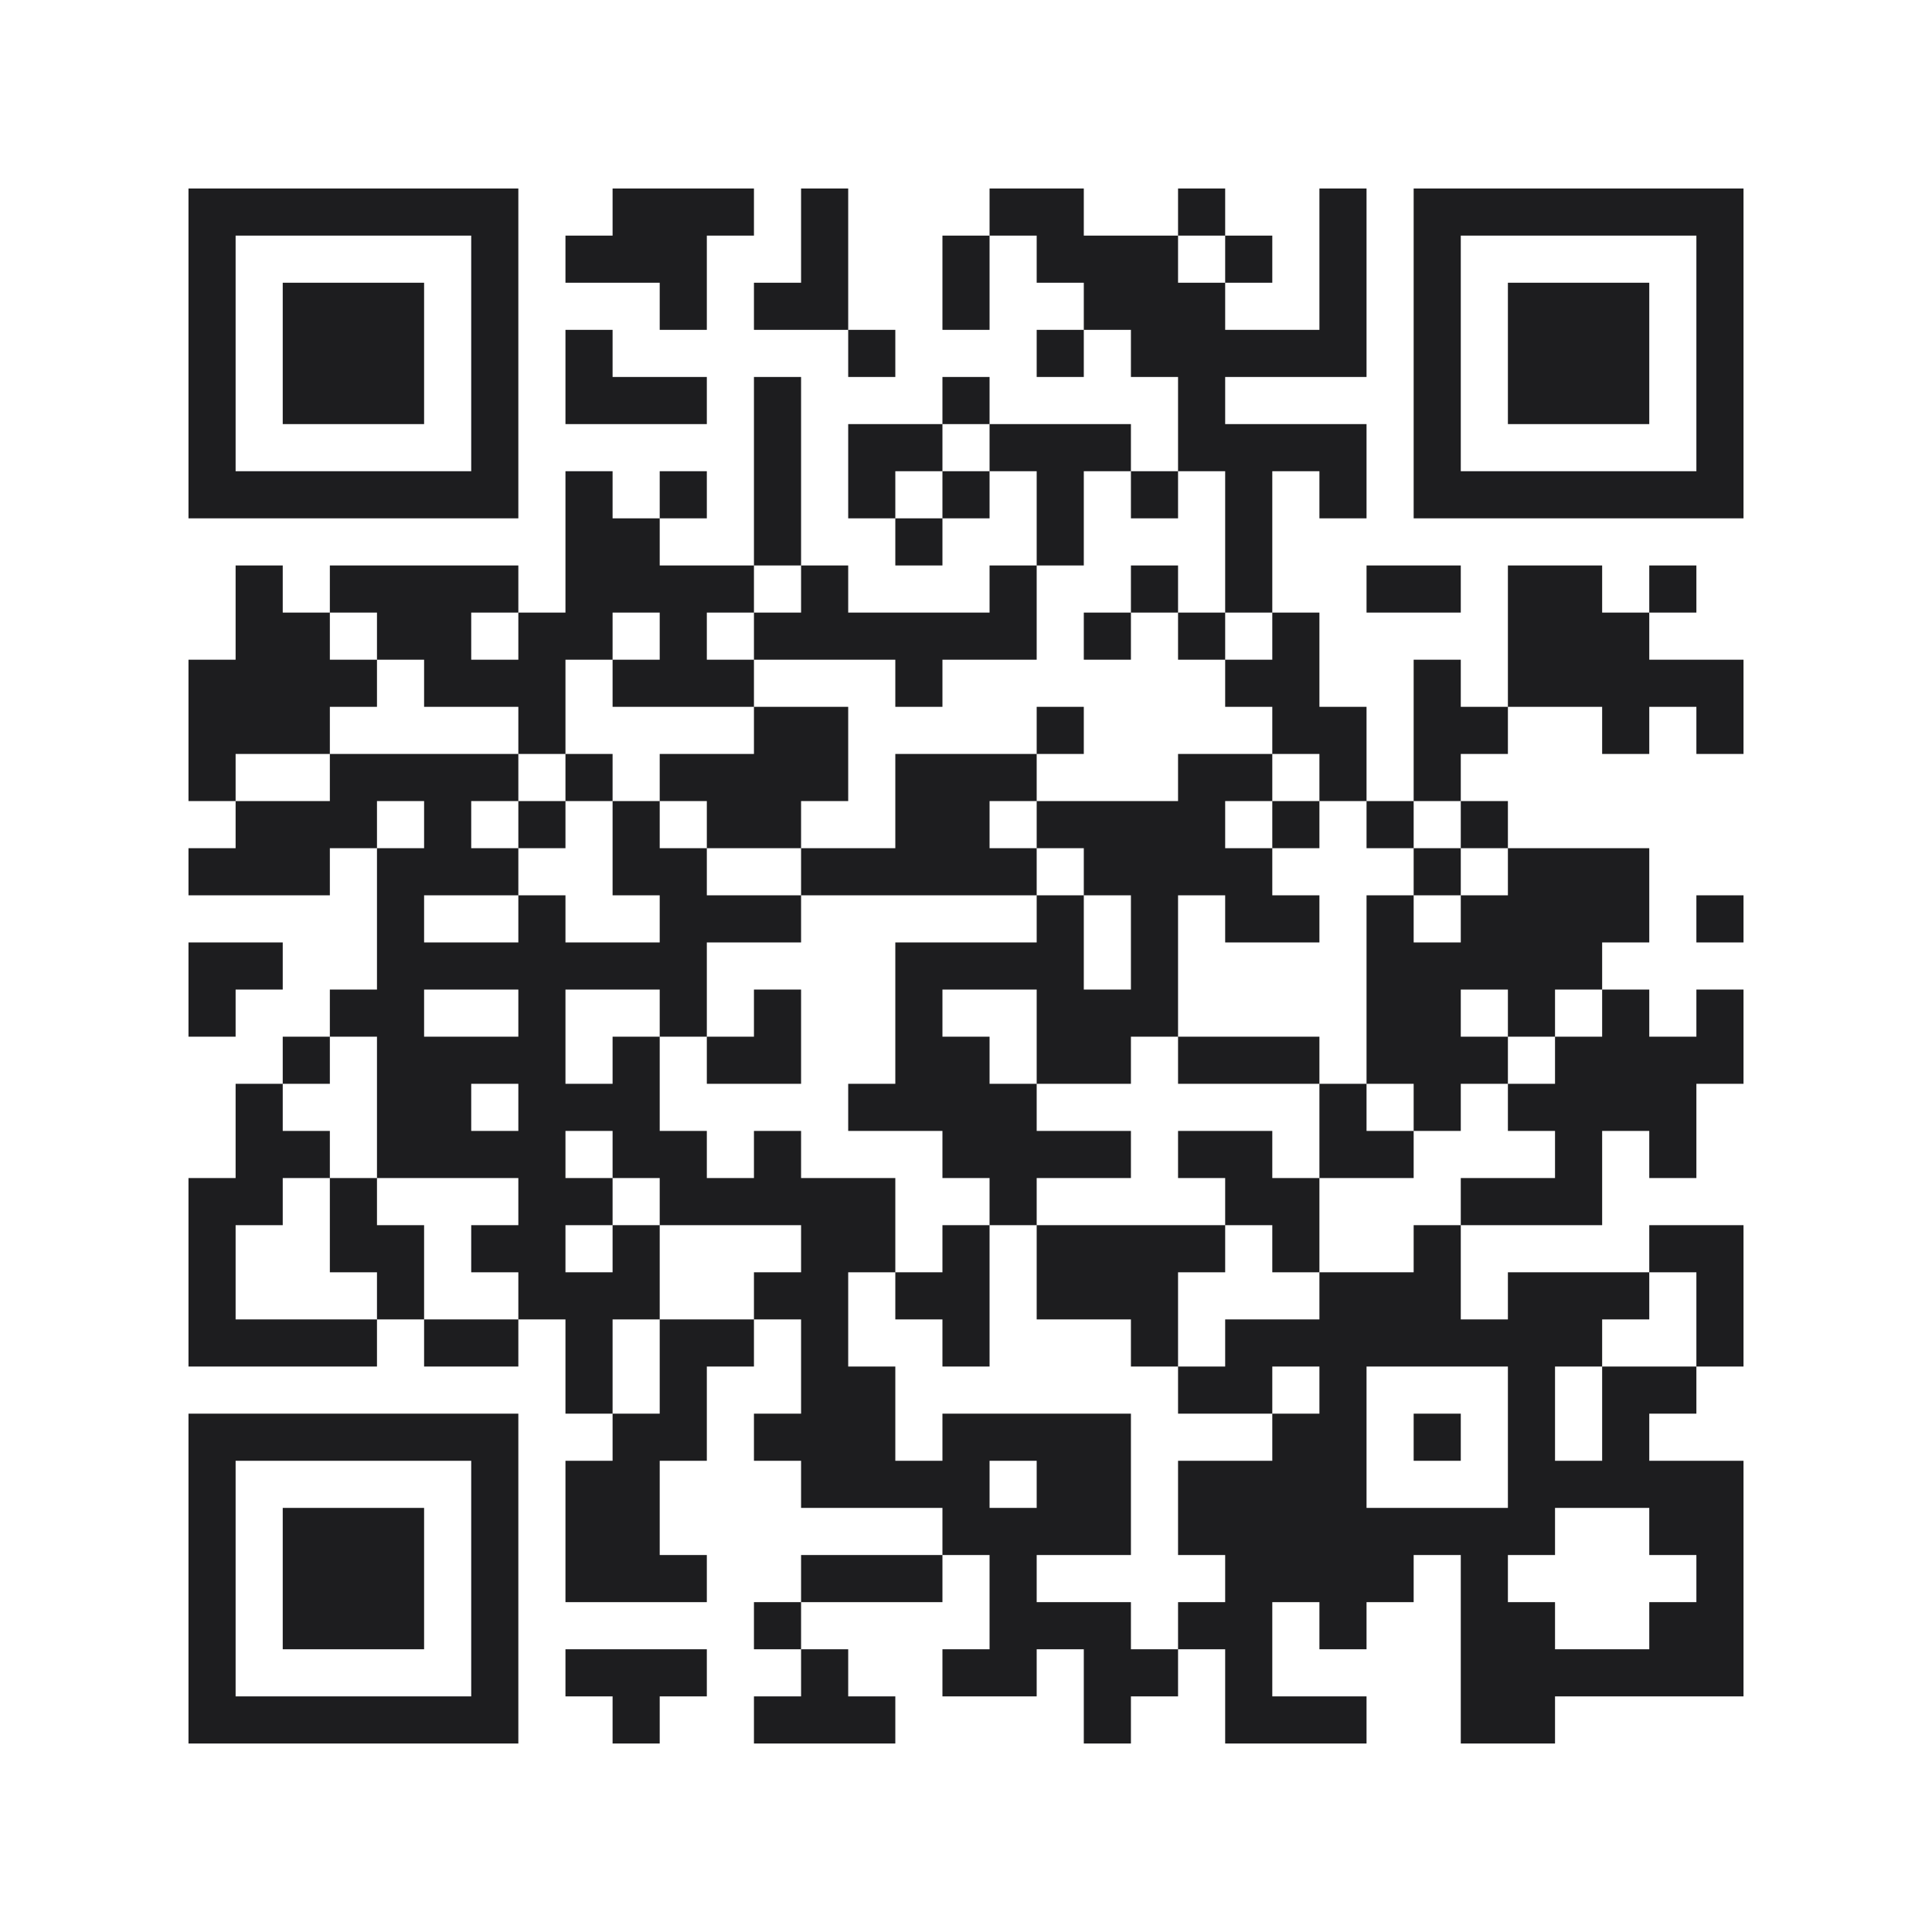
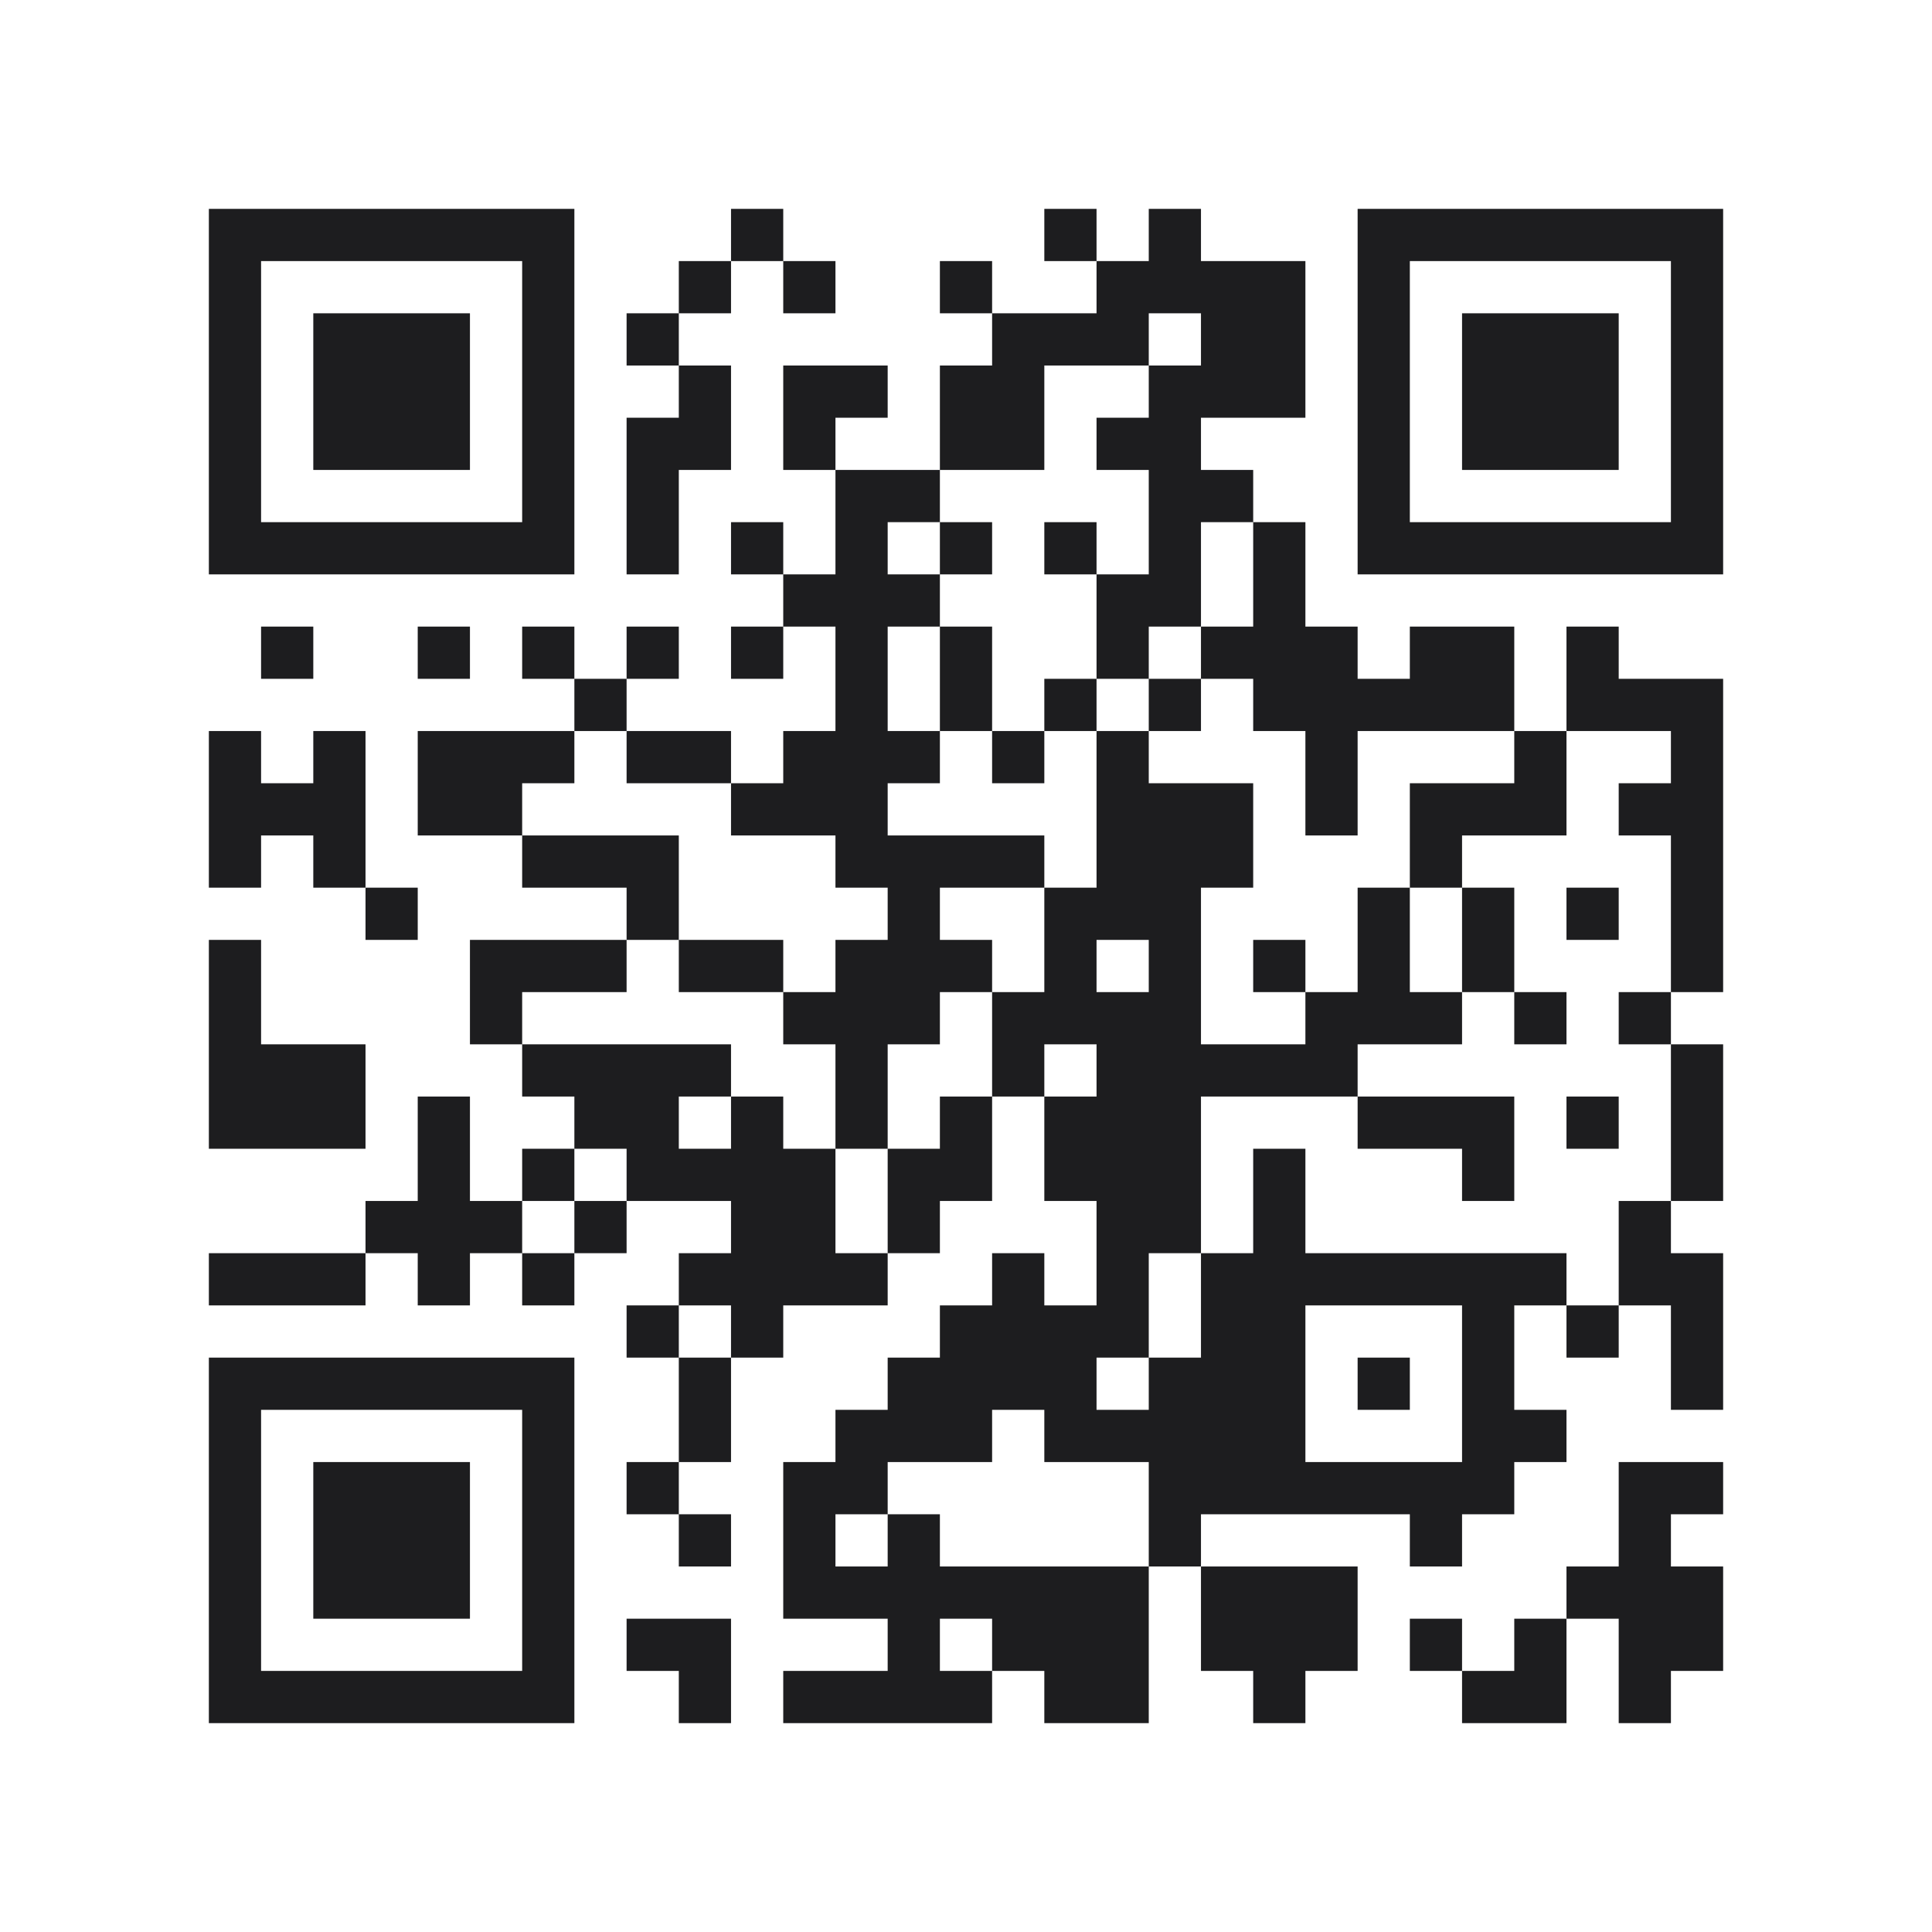
- <svg xmlns="http://www.w3.org/2000/svg" viewBox="0 0 410 410" width="410" height="410" class="segno">
+ <svg xmlns="http://www.w3.org/2000/svg" viewBox="0 0 370 370" width="370" height="370" class="segno">
  <g transform="scale(10)">
-     <path fill="#fff" d="M0 0h41v41h-41z" />
-     <path class="qrline" stroke="#1d1d1f" d="M4 4.5h7m2 0h3m1 0h1m3 0h2m2 0h1m2 0h1m1 0h7m-33 1h1m5 0h1m1 0h3m2 0h1m2 0h1m1 0h3m1 0h1m1 0h1m1 0h1m5 0h1m-33 1h1m1 0h3m1 0h1m3 0h1m1 0h2m2 0h1m2 0h3m2 0h1m1 0h1m1 0h3m1 0h1m-33 1h1m1 0h3m1 0h1m1 0h1m5 0h1m3 0h1m1 0h5m1 0h1m1 0h3m1 0h1m-33 1h1m1 0h3m1 0h1m1 0h3m1 0h1m3 0h1m4 0h1m4 0h1m1 0h3m1 0h1m-33 1h1m5 0h1m5 0h1m1 0h2m1 0h3m1 0h4m1 0h1m5 0h1m-33 1h7m1 0h1m1 0h1m1 0h1m1 0h1m1 0h1m1 0h1m1 0h1m1 0h1m1 0h1m1 0h7m-25 1h2m2 0h1m2 0h1m2 0h1m3 0h1m-22 1h1m1 0h4m1 0h4m1 0h1m3 0h1m2 0h1m1 0h1m2 0h2m1 0h2m1 0h1m-31 1h2m1 0h2m1 0h2m1 0h1m1 0h6m1 0h1m1 0h1m1 0h1m4 0h3m-31 1h4m1 0h3m1 0h3m3 0h1m6 0h2m2 0h1m1 0h5m-33 1h3m4 0h1m4 0h2m4 0h1m4 0h2m1 0h2m2 0h1m1 0h1m-33 1h1m2 0h4m1 0h1m1 0h4m1 0h3m3 0h2m1 0h1m1 0h1m-26 1h3m1 0h1m1 0h1m1 0h1m1 0h2m2 0h2m1 0h4m1 0h1m1 0h1m1 0h1m-28 1h3m1 0h3m2 0h2m2 0h5m1 0h4m3 0h1m1 0h3m-27 1h1m2 0h1m2 0h3m5 0h1m1 0h1m1 0h2m1 0h1m1 0h4m1 0h1m-33 1h2m2 0h7m4 0h4m1 0h1m4 0h5m-30 1h1m2 0h2m2 0h1m2 0h1m1 0h1m2 0h1m2 0h3m4 0h2m1 0h1m1 0h1m1 0h1m-31 1h1m1 0h4m1 0h1m1 0h2m2 0h2m1 0h2m1 0h3m1 0h3m1 0h4m-32 1h1m2 0h2m1 0h3m4 0h4m6 0h1m1 0h1m1 0h4m-31 1h2m1 0h4m1 0h2m1 0h1m3 0h4m1 0h2m1 0h2m3 0h1m1 0h1m-32 1h2m1 0h1m3 0h2m1 0h5m2 0h1m4 0h2m3 0h3m-30 1h1m2 0h2m1 0h2m1 0h1m3 0h2m1 0h1m1 0h4m1 0h1m2 0h1m4 0h2m-33 1h1m3 0h1m2 0h3m2 0h2m1 0h2m1 0h3m3 0h3m1 0h3m1 0h1m-33 1h4m1 0h2m1 0h1m1 0h2m1 0h1m2 0h1m3 0h1m1 0h8m2 0h1m-25 1h1m1 0h1m2 0h2m6 0h2m1 0h1m3 0h1m1 0h2m-32 1h7m2 0h2m1 0h3m1 0h4m3 0h2m1 0h1m1 0h1m1 0h1m-31 1h1m5 0h1m1 0h2m3 0h4m1 0h2m1 0h4m3 0h5m-33 1h1m1 0h3m1 0h1m1 0h2m6 0h4m1 0h8m2 0h2m-33 1h1m1 0h3m1 0h1m1 0h3m2 0h3m1 0h1m4 0h4m1 0h1m4 0h1m-33 1h1m1 0h3m1 0h1m5 0h1m4 0h3m1 0h2m1 0h1m2 0h2m2 0h2m-33 1h1m5 0h1m1 0h3m2 0h1m2 0h2m1 0h2m1 0h1m4 0h6m-33 1h7m2 0h1m2 0h3m4 0h1m2 0h3m2 0h2" />
+     <path fill="#fff" d="M0 0h37v37h-37z" />
+     <path class="qrline" stroke="#1d1d1f" d="M4 4.5h7m3 0h1m5 0h1m1 0h1m3 0h7m-29 1h1m5 0h1m2 0h1m1 0h1m2 0h1m2 0h4m1 0h1m5 0h1m-29 1h1m1 0h3m1 0h1m1 0h1m6 0h3m1 0h2m1 0h1m1 0h3m1 0h1m-29 1h1m1 0h3m1 0h1m2 0h1m1 0h2m1 0h2m2 0h3m1 0h1m1 0h3m1 0h1m-29 1h1m1 0h3m1 0h1m1 0h2m1 0h1m2 0h2m1 0h2m3 0h1m1 0h3m1 0h1m-29 1h1m5 0h1m1 0h1m3 0h2m4 0h2m2 0h1m5 0h1m-29 1h7m1 0h1m1 0h1m1 0h1m1 0h1m1 0h1m1 0h1m1 0h1m1 0h7m-18 1h3m3 0h2m1 0h1m-20 1h1m2 0h1m1 0h1m1 0h1m1 0h1m1 0h1m1 0h1m2 0h1m1 0h3m1 0h2m1 0h1m-20 1h1m4 0h1m1 0h1m1 0h1m1 0h1m1 0h5m1 0h3m-29 1h1m1 0h1m1 0h3m1 0h2m1 0h3m1 0h1m1 0h1m3 0h1m3 0h1m2 0h1m-29 1h3m1 0h2m4 0h3m4 0h3m1 0h1m1 0h3m1 0h2m-29 1h1m1 0h1m3 0h3m3 0h4m1 0h3m3 0h1m4 0h1m-26 1h1m4 0h1m4 0h1m2 0h3m3 0h1m1 0h1m1 0h1m1 0h1m-29 1h1m4 0h3m1 0h2m1 0h3m1 0h1m1 0h1m1 0h1m1 0h1m1 0h1m3 0h1m-29 1h1m4 0h1m5 0h3m1 0h4m2 0h3m1 0h1m1 0h1m-28 1h3m3 0h4m2 0h1m2 0h1m1 0h5m6 0h1m-29 1h3m1 0h1m2 0h2m1 0h1m1 0h1m1 0h1m1 0h3m3 0h3m1 0h1m1 0h1m-25 1h1m1 0h1m1 0h4m1 0h2m1 0h3m1 0h1m3 0h1m3 0h1m-26 1h3m1 0h1m2 0h2m1 0h1m3 0h2m1 0h1m6 0h1m-28 1h3m1 0h1m1 0h1m2 0h4m2 0h1m1 0h1m1 0h7m1 0h2m-21 1h1m1 0h1m3 0h4m1 0h2m3 0h1m1 0h1m1 0h1m-29 1h7m2 0h1m3 0h4m1 0h3m1 0h1m1 0h1m3 0h1m-29 1h1m5 0h1m2 0h1m2 0h3m1 0h5m3 0h2m-26 1h1m1 0h3m1 0h1m1 0h1m2 0h2m5 0h7m2 0h2m-29 1h1m1 0h3m1 0h1m2 0h1m1 0h1m1 0h1m4 0h1m4 0h1m3 0h1m-28 1h1m1 0h3m1 0h1m4 0h7m1 0h3m4 0h3m-29 1h1m5 0h1m1 0h2m3 0h1m1 0h3m1 0h3m1 0h1m1 0h1m1 0h2m-29 1h7m2 0h1m1 0h4m1 0h2m2 0h1m3 0h2m1 0h1" />
  </g>
</svg>
